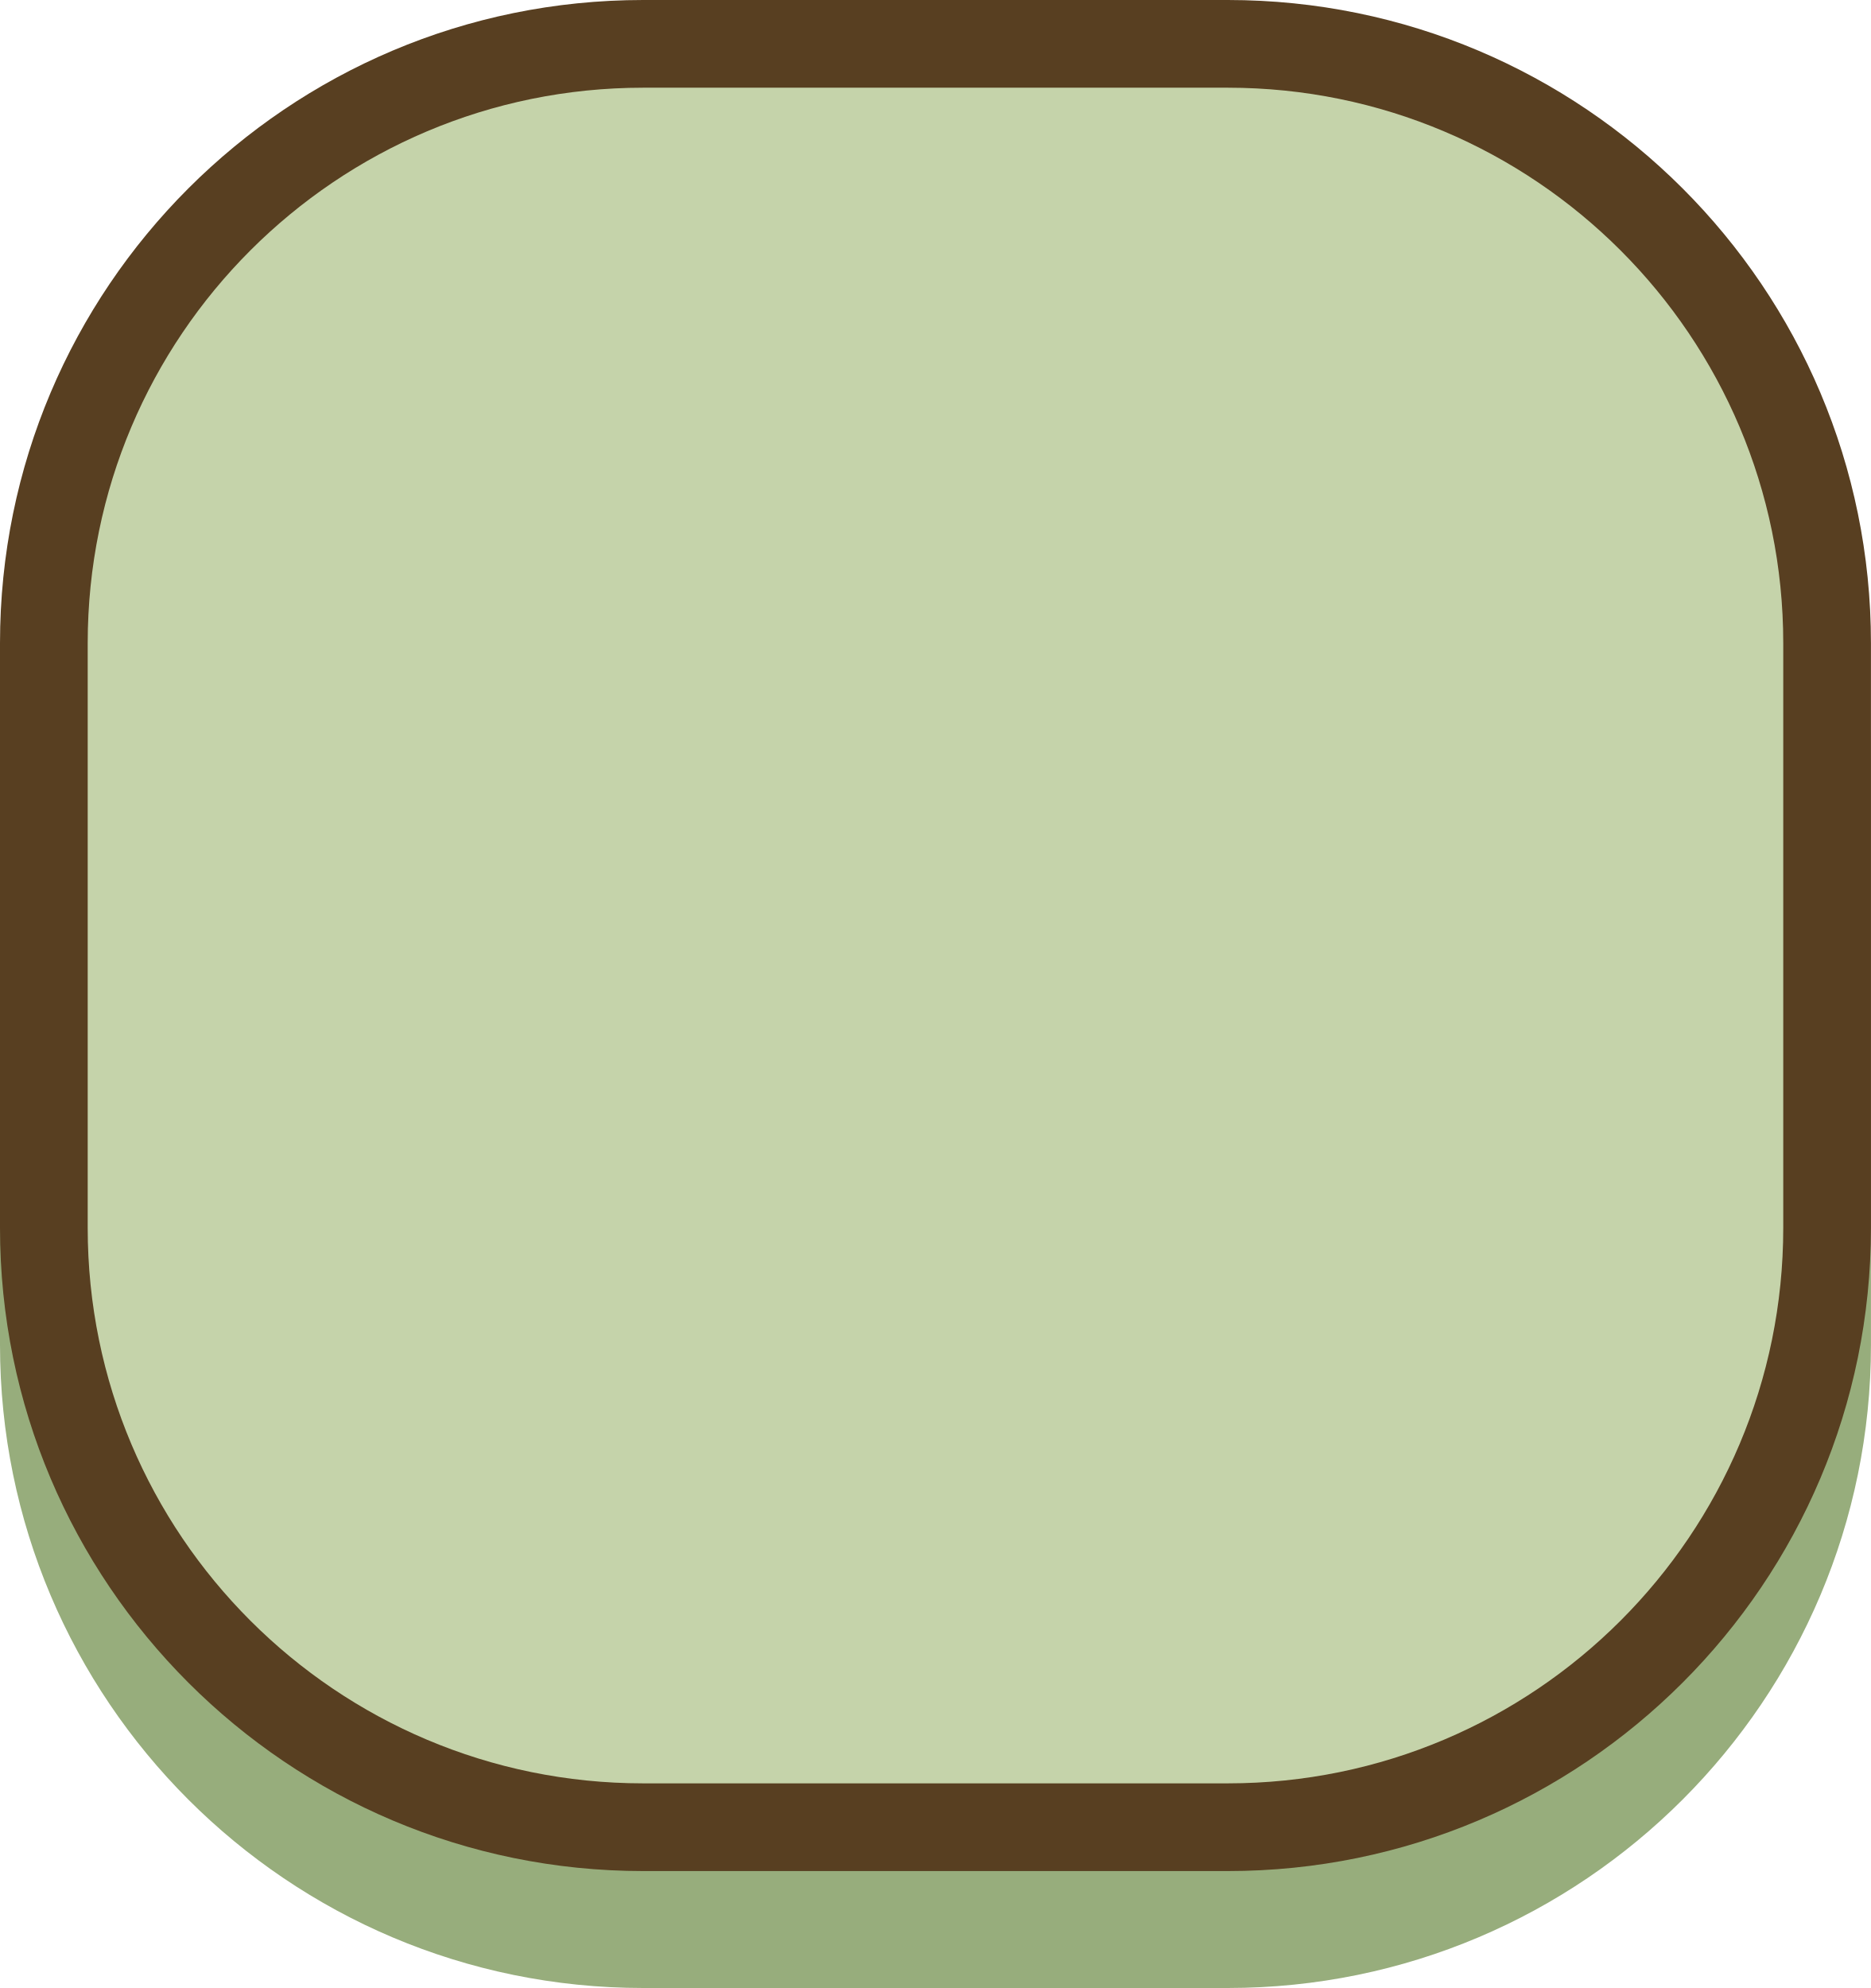
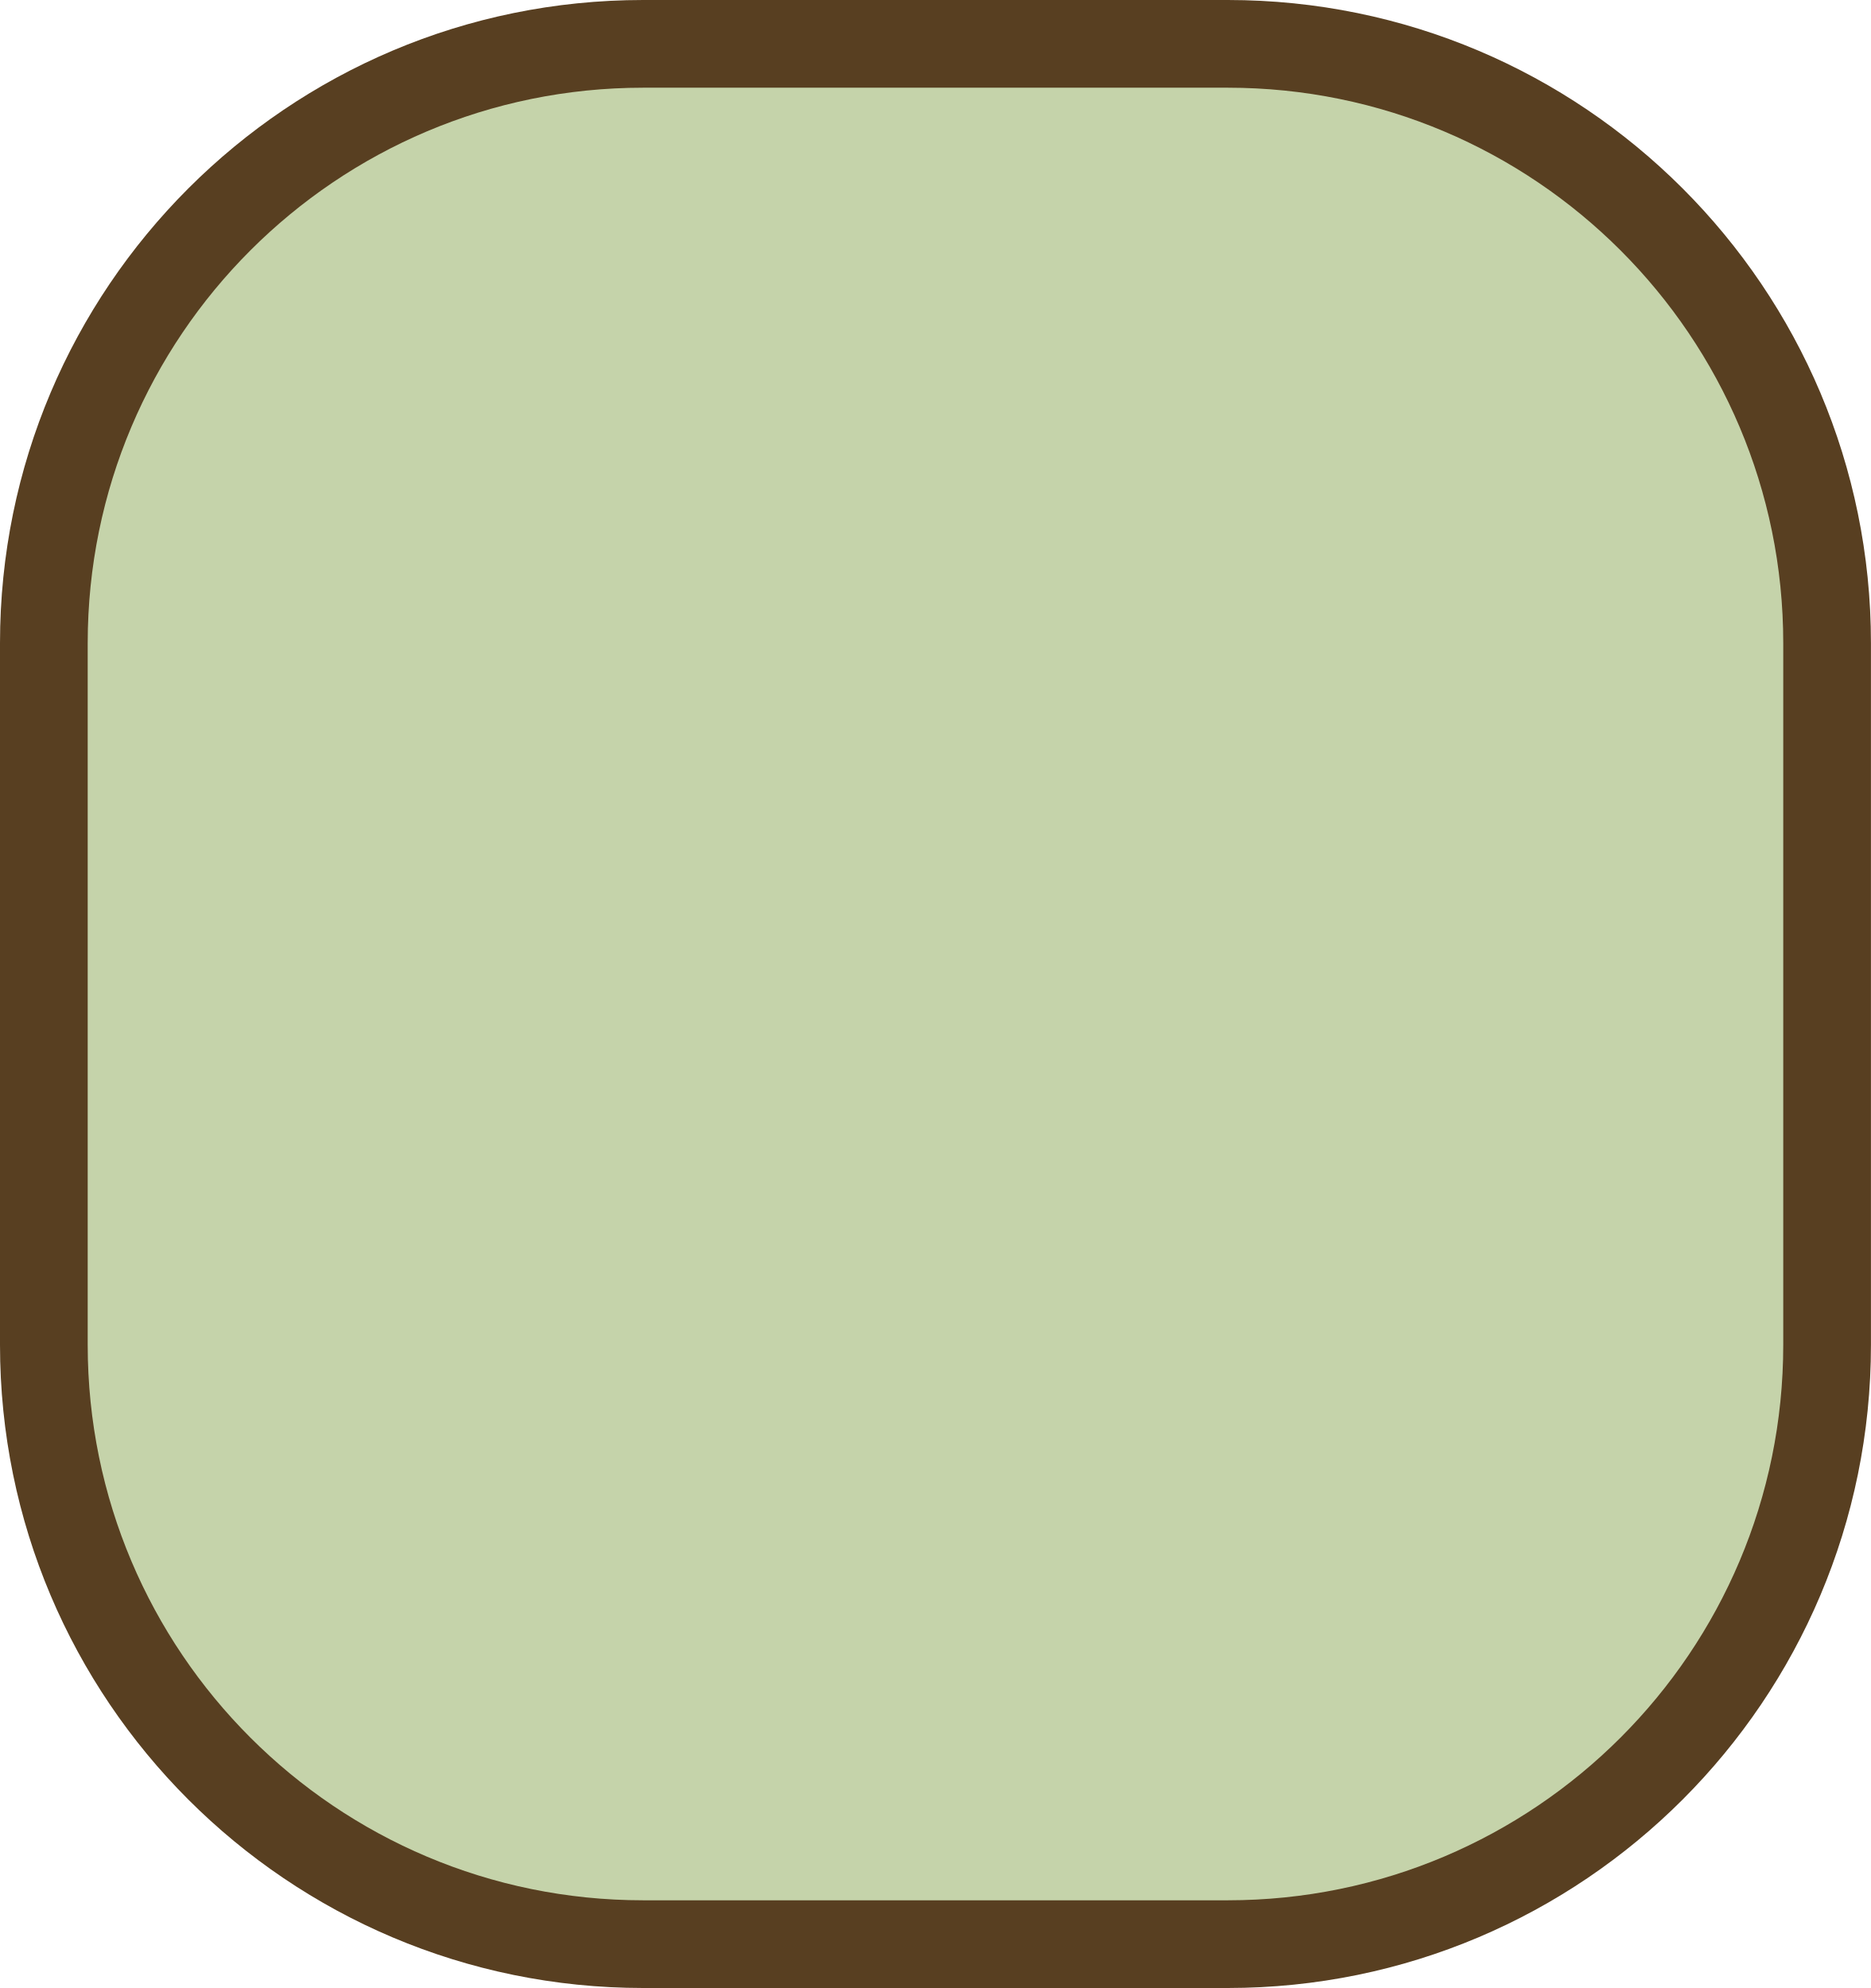
<svg xmlns="http://www.w3.org/2000/svg" width="128" height="136" viewBox="0 0 128 136">
-   <rect x="0" y="8" width="128" height="128" rx="44" ry="44" fill="#97ad7c" />
-   <rect x="0" y="0" width="128" height="128" rx="44" ry="44" fill="#583f21" />
-   <rect x="6" y="6" width="116" height="116" rx="38" ry="38" fill="#c5d3aa" />
+   <rect x="0" y="0" width="128" height="136" rx="44" ry="44" fill="#583f21" />
+   <rect x="6" y="6" width="116" height="124" rx="38" ry="38" fill="#c5d3aa" />
</svg>
